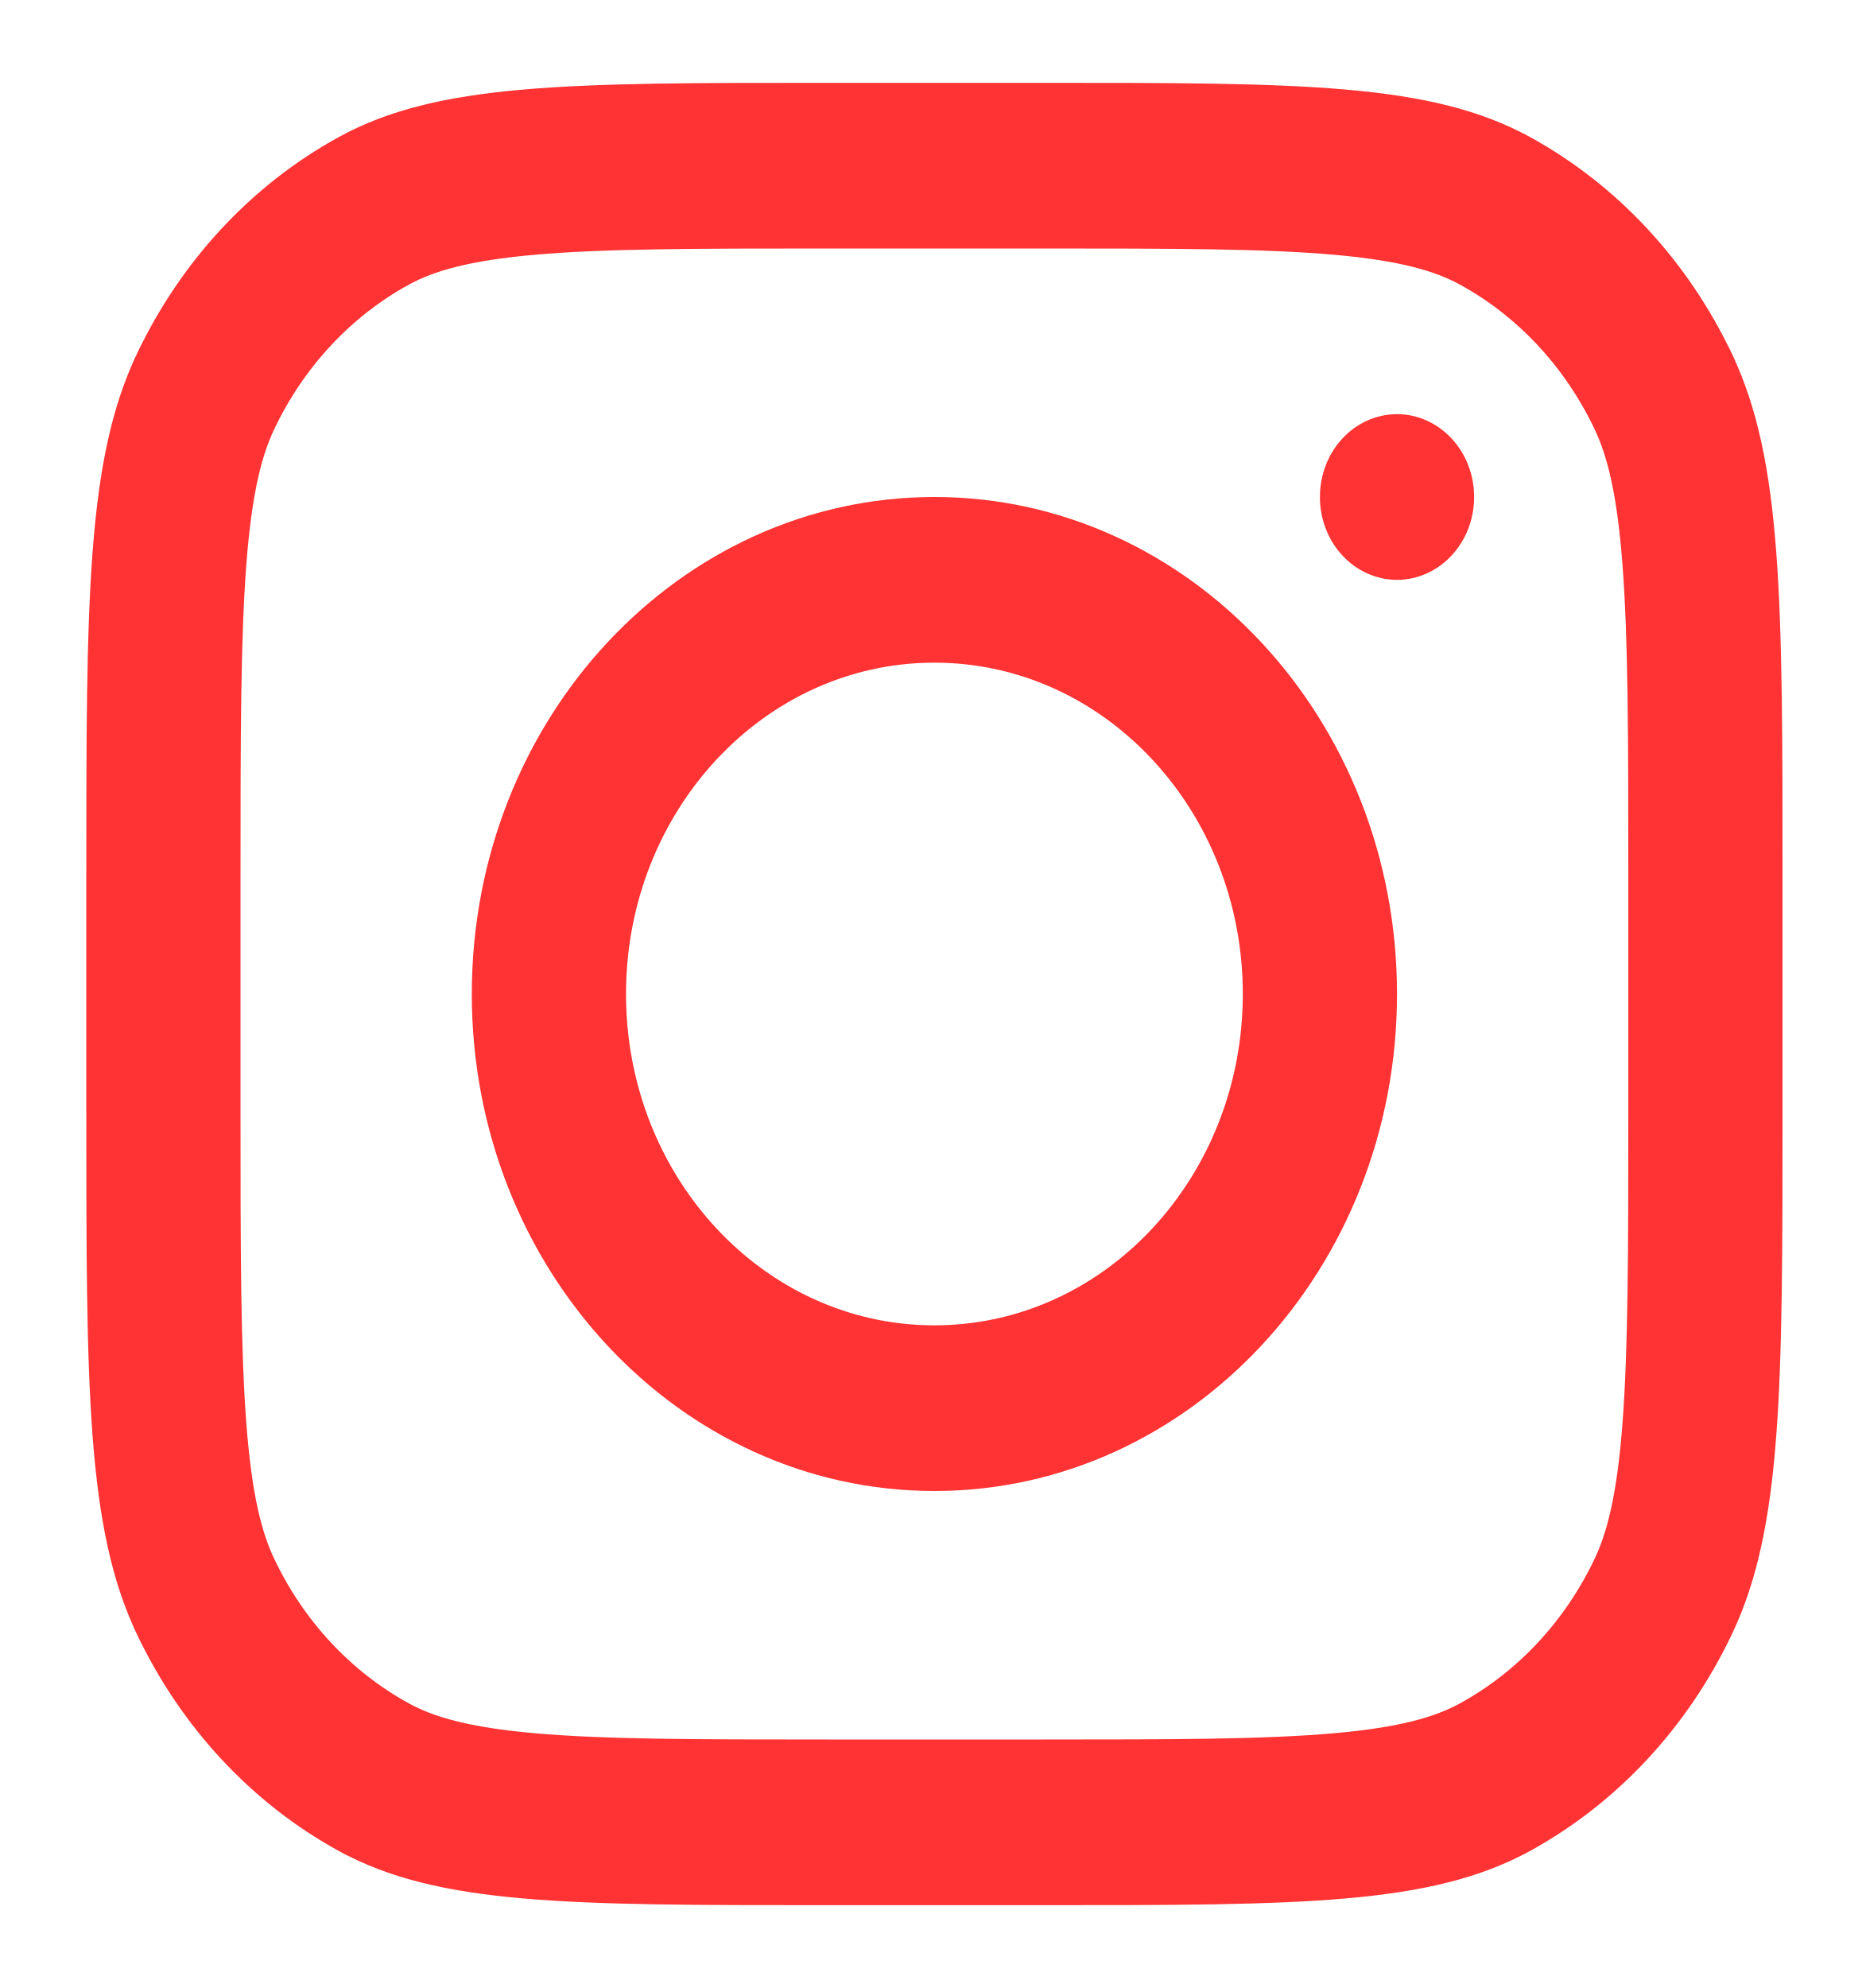
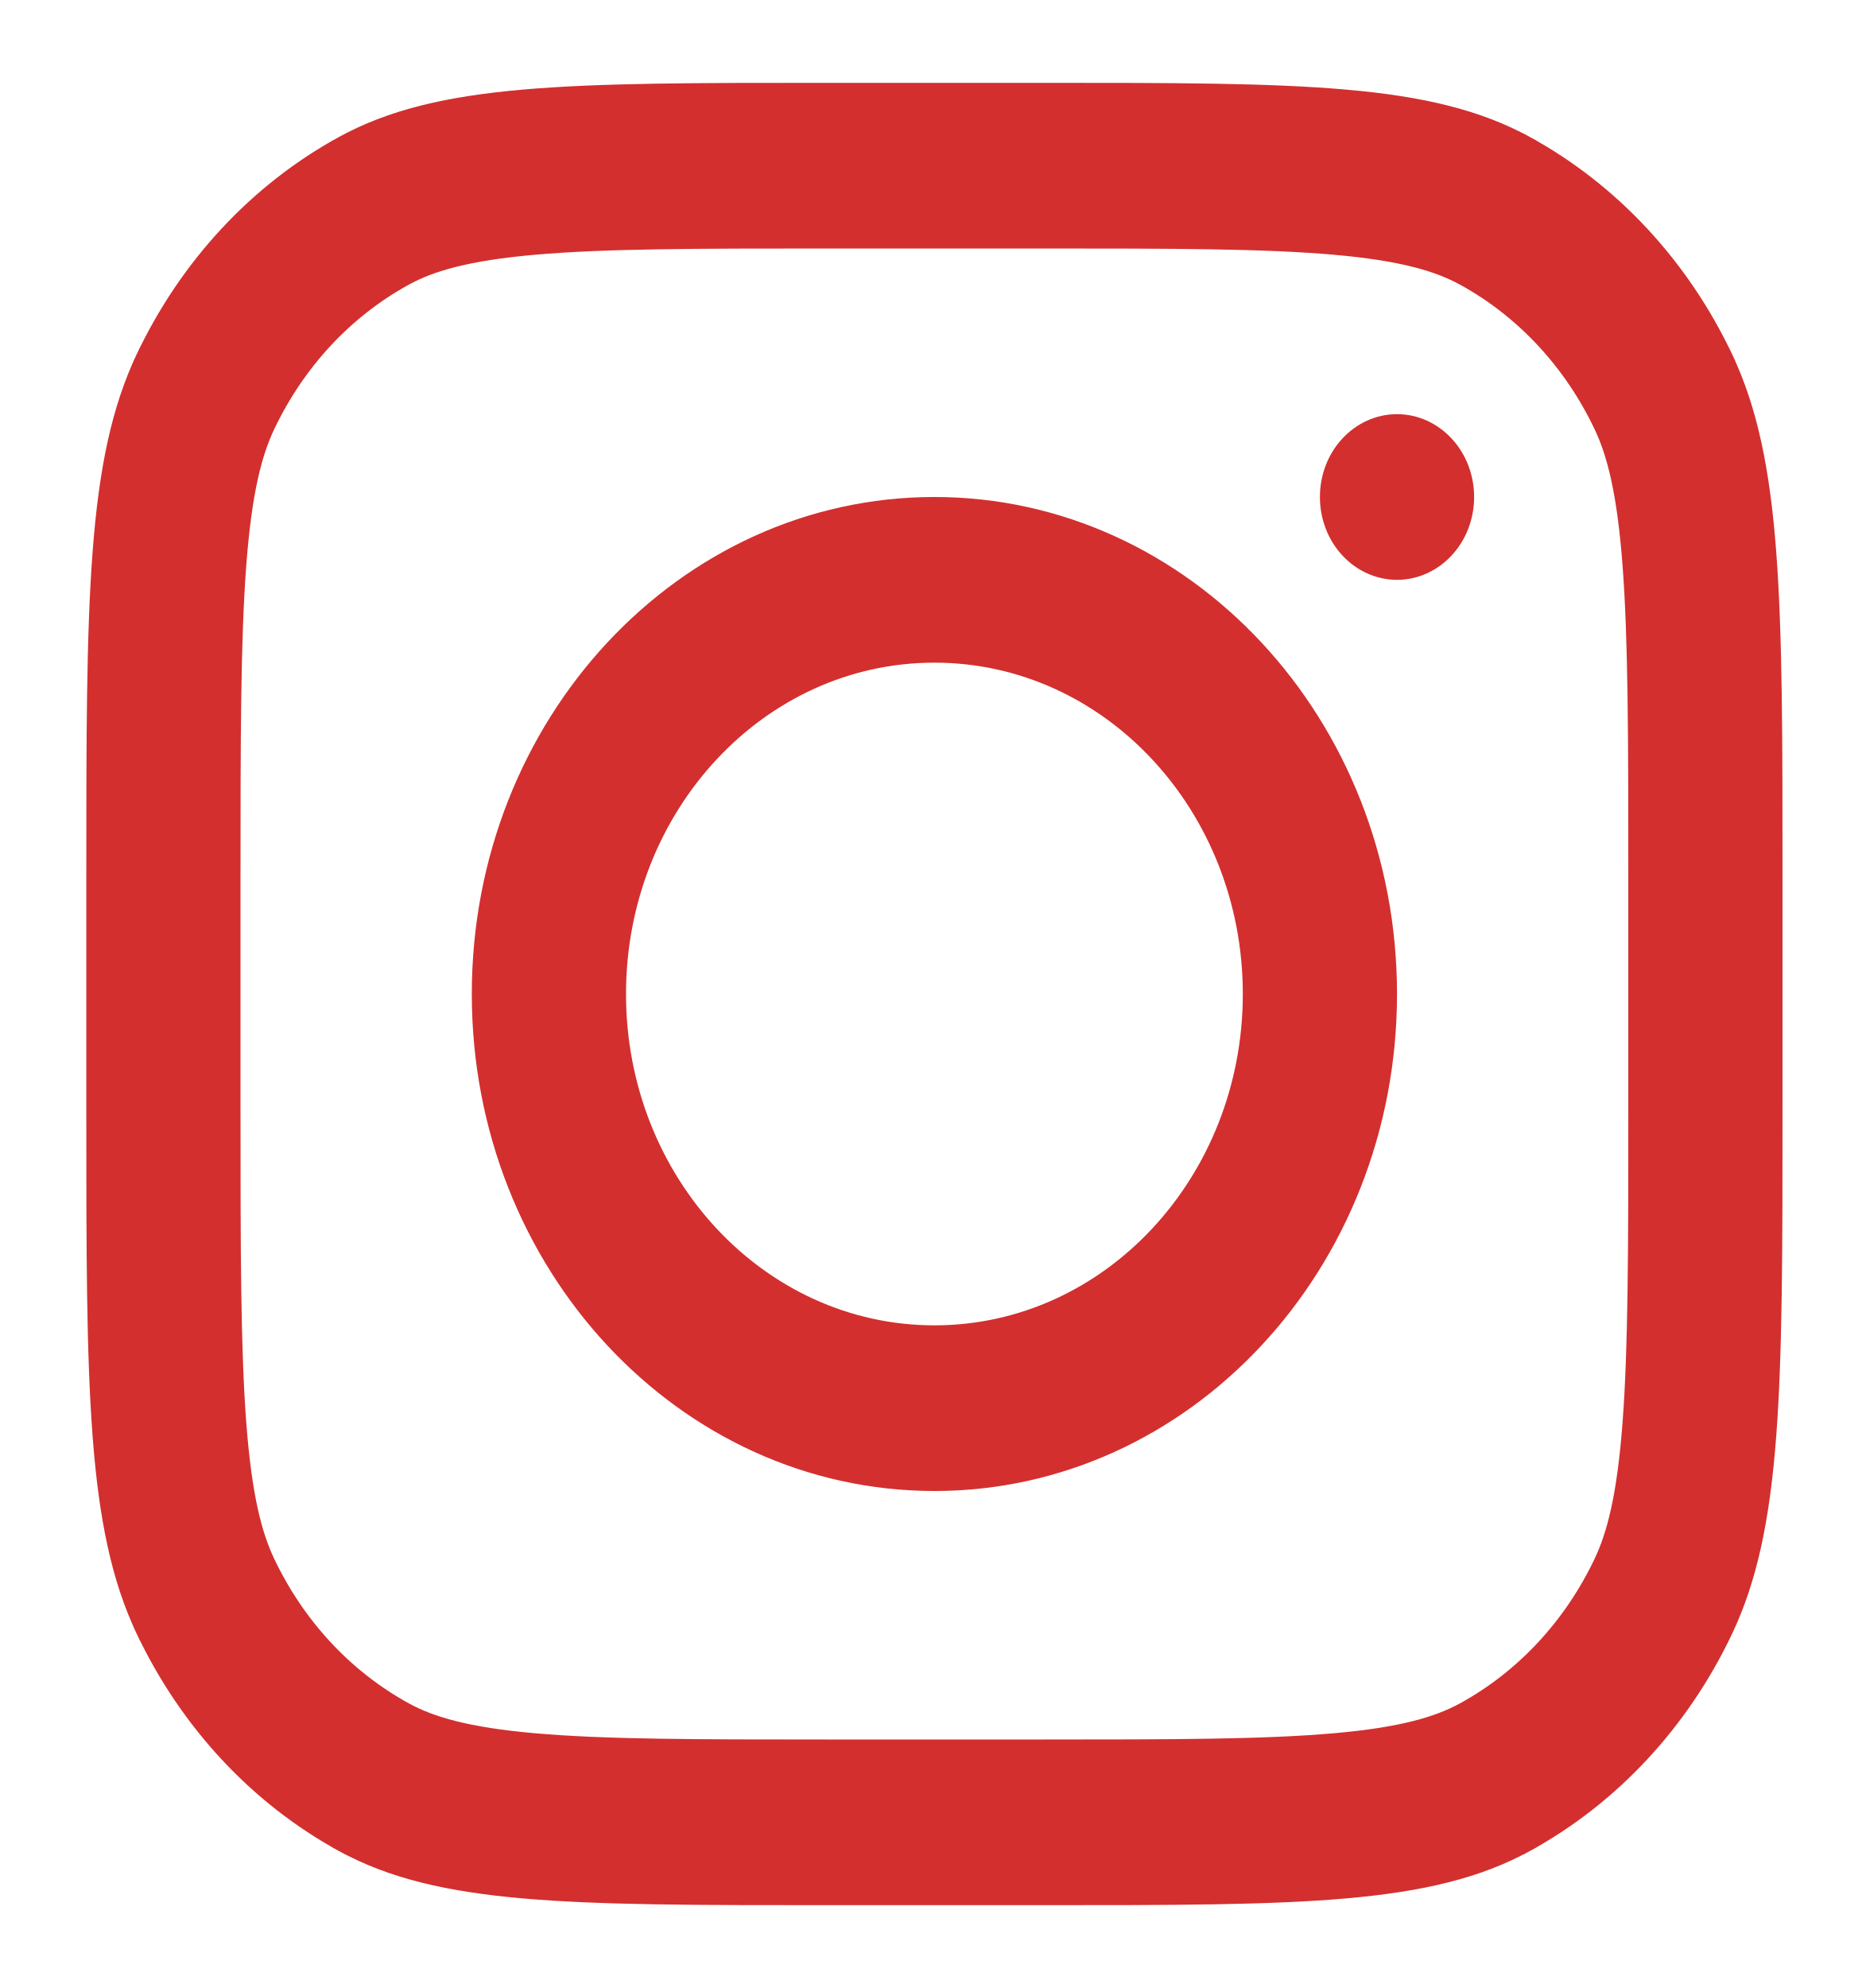
<svg xmlns="http://www.w3.org/2000/svg" width="122" height="130" viewBox="0 0 122 130" fill="none">
-   <path d="M90.87 65C90.87 82.707 77.515 97 61.114 97C44.714 97 31.358 82.707 31.358 65C31.358 47.293 44.714 33 61.114 33C77.515 33 90.87 47.293 90.87 65ZM61.114 87.167C72.563 87.167 81.785 77.208 81.785 65C81.785 52.792 72.563 42.833 61.114 42.833C49.665 42.833 40.444 52.792 40.444 65C40.444 77.208 49.665 87.167 61.114 87.167Z" fill="#FF3333" stroke="#FF3333" />
-   <path d="M86.828 32.5C86.828 29.75 88.894 27.583 91.37 27.583C93.846 27.583 95.913 29.75 95.913 32.5C95.913 35.25 93.846 37.417 91.37 37.417C88.894 37.417 86.828 35.25 86.828 32.5Z" fill="#FF3333" stroke="#FF3333" />
-   <path d="M95.725 18.173C94.063 17.263 91.724 16.55 87.269 16.159C82.702 15.758 76.804 15.75 68.174 15.75H54.055C45.425 15.75 39.526 15.758 34.96 16.159C30.505 16.55 28.166 17.263 26.504 18.173C22.612 20.303 19.454 23.698 17.477 27.866C16.636 29.64 15.974 32.138 15.61 36.915C15.238 41.814 15.23 48.145 15.23 57.417V72.583C15.23 81.855 15.238 88.186 15.61 93.085C15.974 97.863 16.636 100.361 17.477 102.134C19.454 106.302 22.612 109.697 26.504 111.827C28.166 112.737 30.505 113.451 34.96 113.841C39.526 114.242 45.425 114.25 54.055 114.25H68.174C76.804 114.25 82.702 114.242 87.269 113.841C91.724 113.451 94.062 112.737 95.725 111.827C99.617 109.697 102.775 106.302 104.752 102.134C105.593 100.361 106.255 97.863 106.618 93.085C106.991 88.186 106.998 81.855 106.998 72.583V57.417C106.998 48.145 106.991 41.814 106.618 36.915C106.255 32.138 105.593 29.639 104.752 27.866C102.775 23.698 99.617 20.303 95.725 18.173ZM99.823 9.398C105.42 12.461 109.977 17.352 112.834 23.376C114.446 26.773 115.263 30.718 115.673 36.109C116.083 41.505 116.084 48.308 116.084 57.417V72.583C116.084 81.692 116.083 88.495 115.673 93.891C115.263 99.283 114.446 103.227 112.834 106.624C109.977 112.648 105.42 117.539 99.823 120.602C96.673 122.327 93.014 123.203 88.002 123.643C82.984 124.083 76.655 124.083 68.174 124.083H54.055C45.573 124.083 39.245 124.083 34.226 123.643C29.215 123.203 25.556 122.327 22.405 120.602C16.809 117.54 12.252 112.648 9.394 106.624C7.783 103.227 6.966 99.283 6.556 93.891C6.145 88.495 6.145 81.692 6.145 72.583V57.417C6.145 48.308 6.145 41.505 6.556 36.109C6.966 30.718 7.783 26.773 9.394 23.376C12.252 17.352 16.809 12.461 22.405 9.398C25.556 7.673 29.215 6.797 34.226 6.358C39.245 5.917 45.573 5.917 54.055 5.917H68.174C76.655 5.917 82.984 5.917 88.002 6.358C93.014 6.797 96.673 7.673 99.823 9.398Z" fill="#FF3333" />
-   <path d="M95.725 18.173L95.524 18.541M95.725 18.173C94.063 17.263 91.724 16.55 87.269 16.159C82.702 15.758 76.804 15.75 68.174 15.75H54.055C45.425 15.75 39.526 15.758 34.96 16.159C30.505 16.55 28.166 17.263 26.504 18.173C22.612 20.303 19.454 23.698 17.477 27.866C16.636 29.64 15.974 32.138 15.61 36.915M95.725 18.173C99.617 20.303 102.775 23.698 104.752 27.866C105.593 29.639 106.255 32.138 106.618 36.915C106.991 41.814 106.998 48.145 106.998 57.417V72.583C106.998 81.855 106.991 88.186 106.618 93.085C106.255 97.863 105.593 100.361 104.752 102.134C102.775 106.302 99.617 109.697 95.725 111.827C94.062 112.737 91.724 113.451 87.269 113.841C82.702 114.242 76.804 114.25 68.174 114.25H54.055C45.425 114.25 39.526 114.242 34.96 113.841C30.505 113.451 28.166 112.737 26.504 111.827C22.612 109.697 19.454 106.302 17.477 102.134C16.636 100.361 15.974 97.863 15.61 93.085C15.238 88.186 15.23 81.855 15.23 72.583V57.417C15.23 48.145 15.238 41.814 15.61 36.915M15.61 36.915L16.104 36.953M99.823 9.398L100.063 8.959M99.823 9.398C105.42 12.461 109.977 17.352 112.834 23.376M99.823 9.398C96.673 7.673 93.014 6.797 88.002 6.358C82.984 5.917 76.655 5.917 68.174 5.917H54.055C45.573 5.917 39.245 5.917 34.226 6.358C29.215 6.797 25.556 7.673 22.405 9.398M112.834 23.376L113.286 23.162M112.834 23.376C114.446 26.773 115.263 30.718 115.673 36.109C116.083 41.505 116.084 48.308 116.084 57.417V72.583C116.084 81.692 116.083 88.495 115.673 93.891C115.263 99.283 114.446 103.227 112.834 106.624M112.834 106.624L113.244 106.818M112.834 106.624C109.977 112.648 105.42 117.539 99.823 120.602M99.823 120.602L100.063 121.041M99.823 120.602C96.673 122.327 93.014 123.203 88.002 123.643C82.984 124.083 76.655 124.083 68.174 124.083H54.055C45.573 124.083 39.245 124.083 34.226 123.643C29.215 123.203 25.556 122.327 22.405 120.602M22.405 120.602L22.165 121.041M22.405 120.602C16.809 117.54 12.252 112.648 9.394 106.624M9.394 106.624L8.943 106.838M9.394 106.624C7.783 103.227 6.966 99.283 6.556 93.891C6.145 88.495 6.145 81.692 6.145 72.583V57.417C6.145 48.308 6.145 41.505 6.556 36.109C6.966 30.718 7.783 26.773 9.394 23.376M9.394 23.376L8.943 23.162M9.394 23.376C12.252 17.352 16.809 12.461 22.405 9.398M22.405 9.398L22.172 8.971" stroke="#FF3333" />
+   <path d="M90.87 65C90.87 82.707 77.515 97 61.114 97C44.714 97 31.358 82.707 31.358 65C31.358 47.293 44.714 33 61.114 33C77.515 33 90.87 47.293 90.87 65ZM61.114 87.167C72.563 87.167 81.785 77.208 81.785 65C81.785 52.792 72.563 42.833 61.114 42.833C49.665 42.833 40.444 52.792 40.444 65C40.444 77.208 49.665 87.167 61.114 87.167Z" fill="#D32F2F" stroke="#D32F2F" />
+   <path d="M86.828 32.5C86.828 29.75 88.894 27.583 91.37 27.583C93.846 27.583 95.913 29.75 95.913 32.5C95.913 35.25 93.846 37.417 91.37 37.417C88.894 37.417 86.828 35.25 86.828 32.5Z" fill="#D32F2F" stroke="#D32F2F" />
+   <path d="M95.725 18.173L95.524 18.541L95.725 18.173C94.062 17.263 91.724 16.55 87.268 16.159C82.702 15.758 76.804 15.75 68.174 15.75H54.054C45.425 15.75 39.526 15.758 34.96 16.159C30.505 16.55 28.166 17.263 26.503 18.173C22.611 20.303 19.454 23.698 17.477 27.866C16.636 29.64 15.974 32.138 15.61 36.915L16.104 36.953L15.61 36.915C15.238 41.814 15.23 48.145 15.23 57.417V72.583C15.23 81.855 15.238 88.186 15.61 93.085C15.974 97.863 16.636 100.361 17.477 102.134C19.454 106.302 22.611 109.697 26.503 111.827C28.166 112.737 30.505 113.451 34.96 113.841C39.526 114.242 45.425 114.25 54.054 114.25H68.174C76.804 114.25 82.702 114.242 87.268 113.841C91.724 113.451 94.062 112.737 95.725 111.827C99.617 109.697 102.774 106.302 104.751 102.134C105.593 100.361 106.255 97.863 106.618 93.085C106.991 88.186 106.998 81.855 106.998 72.583V57.417C106.998 48.145 106.991 41.814 106.618 36.915C106.255 32.138 105.593 29.639 104.751 27.866C102.774 23.698 99.617 20.303 95.725 18.173ZM99.823 9.398L100.063 8.959L99.823 9.398C105.42 12.461 109.976 17.352 112.834 23.376L113.286 23.162L112.834 23.376C114.445 26.773 115.263 30.718 115.673 36.109C116.083 41.505 116.084 48.308 116.084 57.417V72.583C116.084 81.692 116.083 88.495 115.673 93.891C115.263 99.283 114.445 103.227 112.834 106.624L113.244 106.818L112.834 106.624C109.976 112.648 105.42 117.539 99.823 120.602L100.063 121.041L99.823 120.602C96.673 122.327 93.014 123.203 88.002 123.643C82.984 124.083 76.655 124.083 68.174 124.083H54.054C45.573 124.083 39.244 124.083 34.226 123.643C29.215 123.203 25.556 122.327 22.405 120.602L22.165 121.041L22.405 120.602C16.808 117.54 12.252 112.648 9.394 106.624L8.942 106.838L9.394 106.624C7.783 103.227 6.966 99.283 6.556 93.891C6.145 88.495 6.145 81.692 6.145 72.583V57.417C6.145 48.308 6.145 41.505 6.556 36.109C6.966 30.718 7.783 26.773 9.394 23.376L8.942 23.162L9.394 23.376C12.252 17.352 16.808 12.461 22.405 9.398L22.172 8.971L22.405 9.398C25.556 7.673 29.215 6.797 34.226 6.358C39.244 5.917 45.573 5.917 54.054 5.917H68.174C76.655 5.917 82.984 5.917 88.002 6.358C93.014 6.797 96.673 7.673 99.823 9.398Z" fill="#D32F2F" stroke="#D32F2F" />
</svg>
